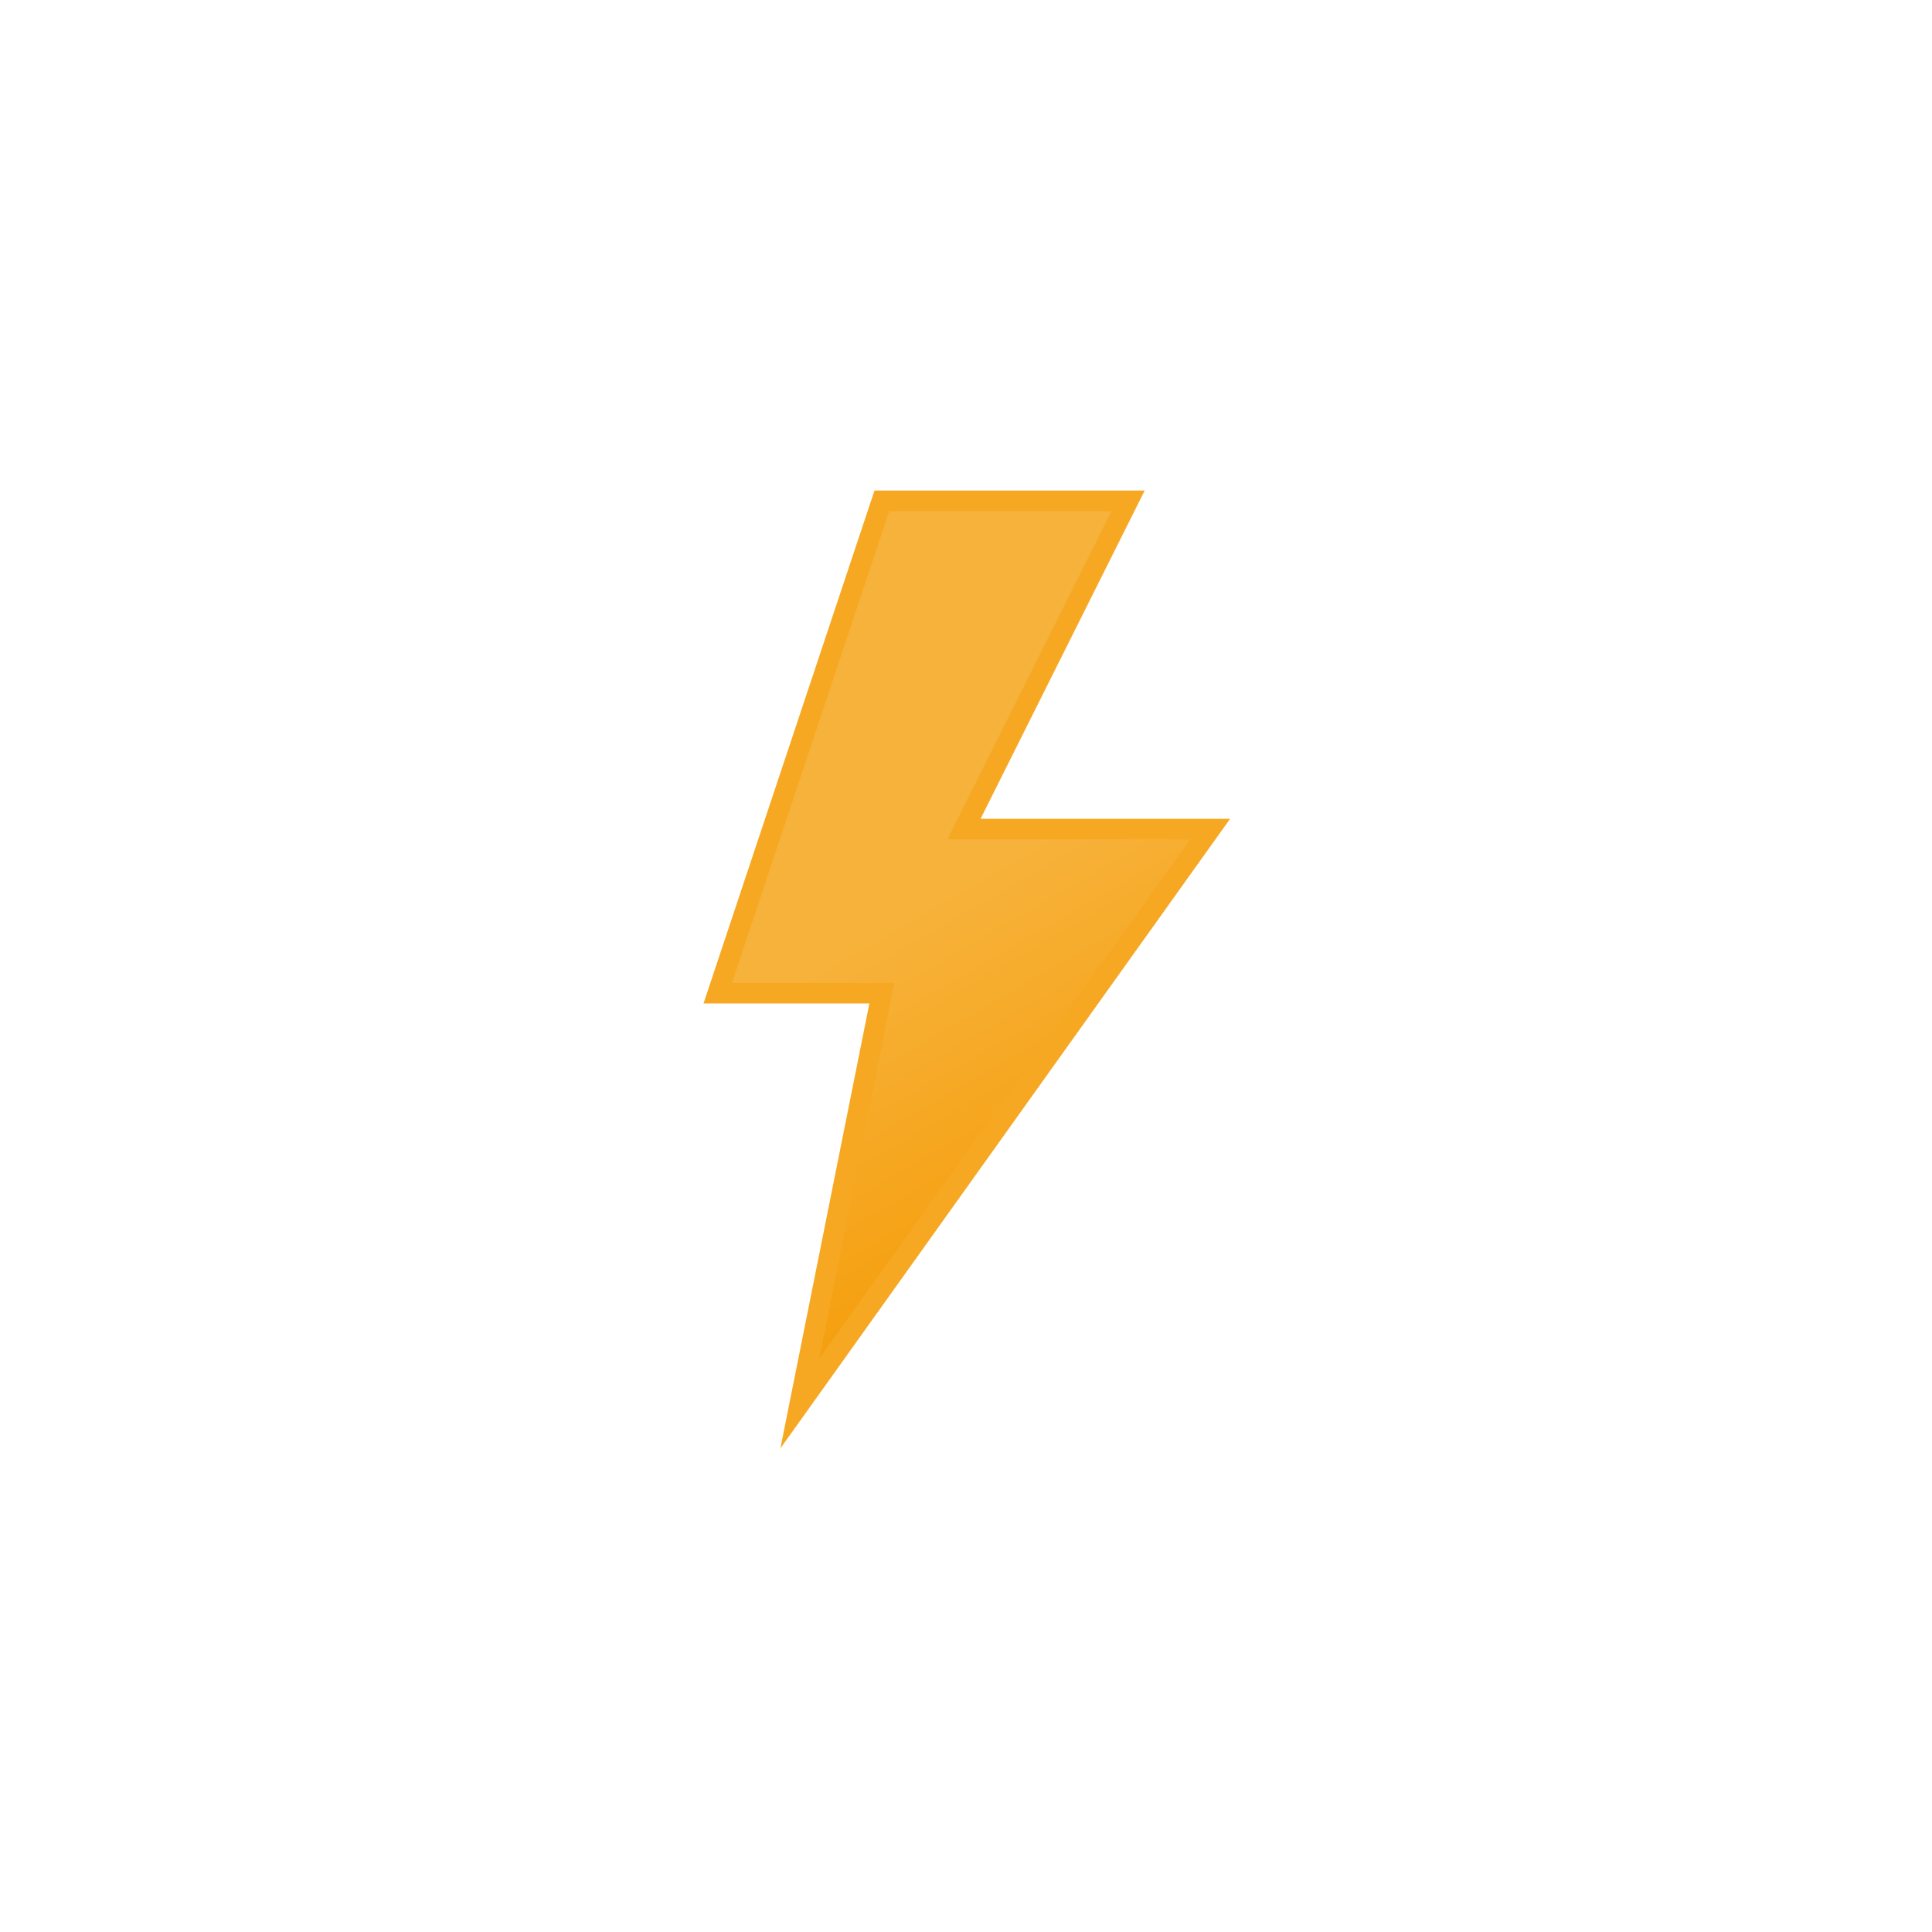
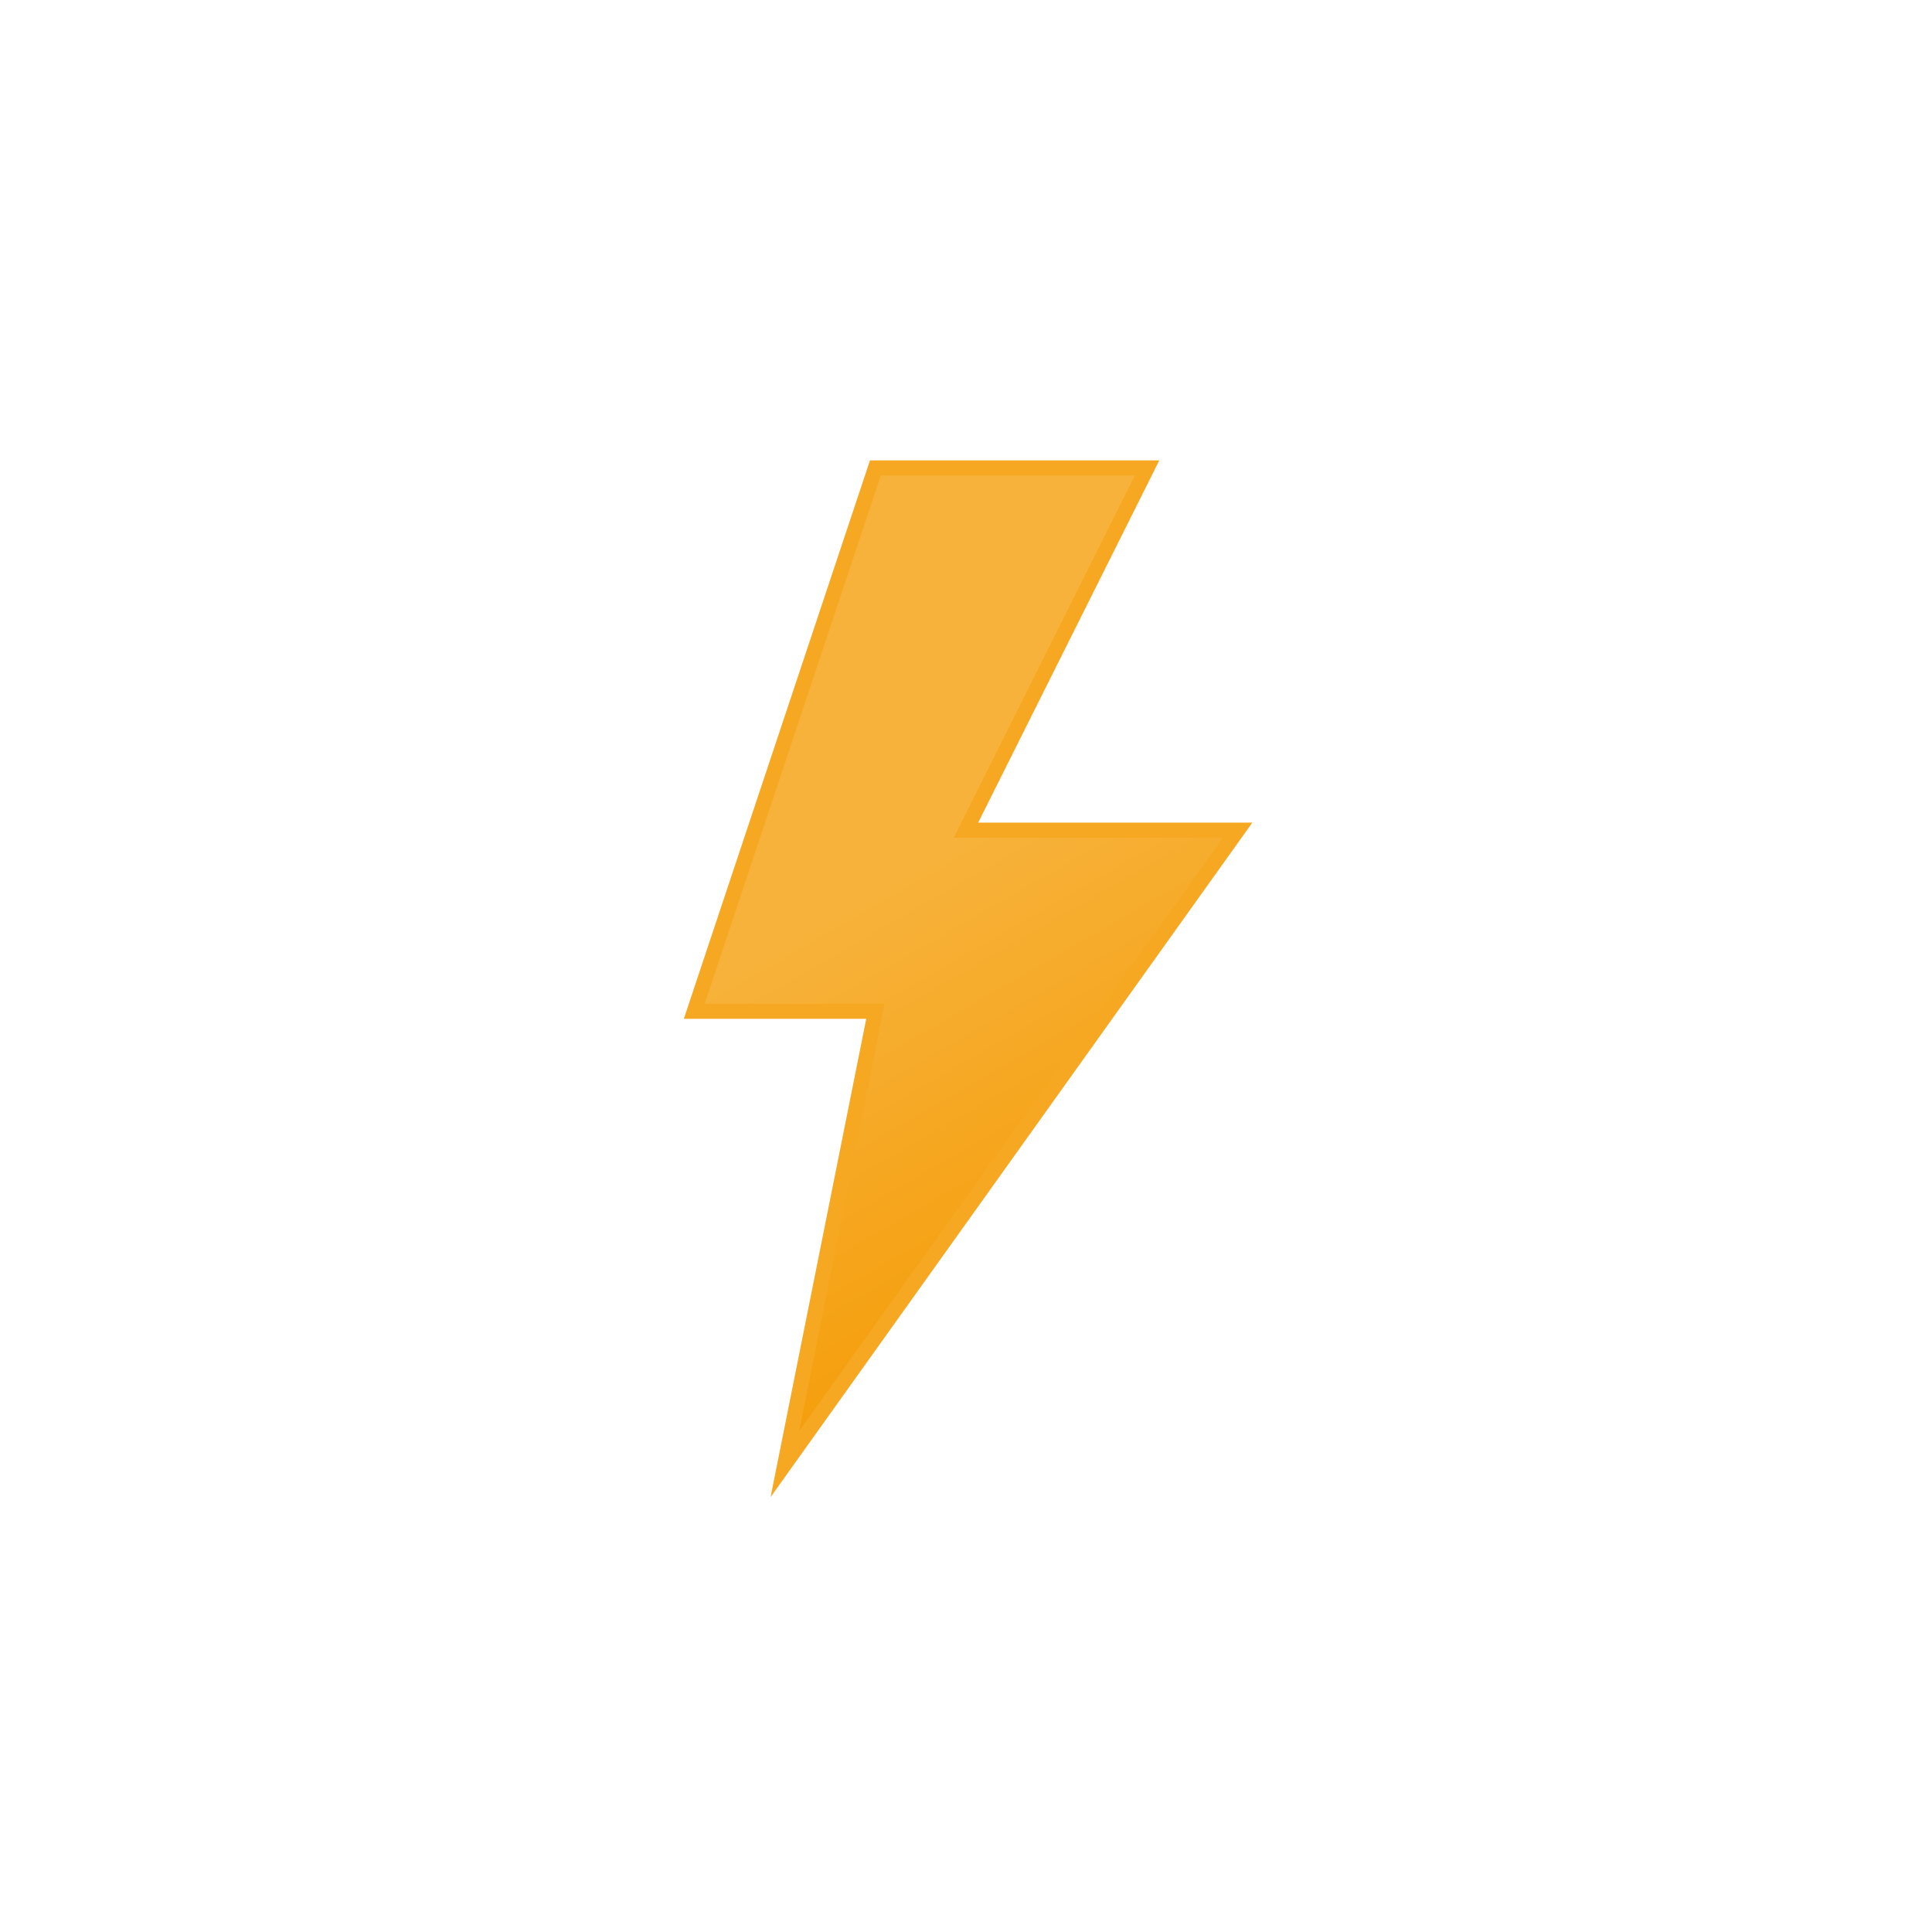
- <svg xmlns="http://www.w3.org/2000/svg" xmlns:xlink="http://www.w3.org/1999/xlink" viewBox="0 0 512 512">
+ <svg xmlns="http://www.w3.org/2000/svg" viewBox="0 0 64 64">
  <defs>
-     <linearGradient id="a" x1="8.7" x2="80.9" y1="17.1" y2="142.1" gradientUnits="userSpaceOnUse">
+     <linearGradient id="a" x1="24.11" x2="37.64" y1="18.33" y2="41.78" gradientUnits="userSpaceOnUse">
      <stop offset="0" stop-color="#f7b23b" />
-       <stop offset=".5" stop-color="#f7b23b" />
+       <stop offset=".45" stop-color="#f7b23b" />
      <stop offset="1" stop-color="#f59e0b" />
    </linearGradient>
-     <symbol id="b" viewBox="0 0 102.7 186.8">
-       <path fill="url(#a)" stroke="#f6a823" stroke-miterlimit="10" stroke-width="4" d="m34.8 2-32 96h32l-16 80 80-112h-48l32-64h-48z" />
-     </symbol>
  </defs>
-   <use xlink:href="#b" width="102.7" height="186.7" transform="matrix(1.36 0 0 1.36 186.37 130)" />
+   <path fill="url(#a)" stroke="#f6a823" stroke-miterlimit="10" stroke-width=".5" d="M29 15.5l-6 18h6l-3 15 15-21h-9l6-12h-9z">
+     <animate attributeName="opacity" dur="2s" repeatCount="indefinite" values="1; 1; 1; 1; 1; 1; 0.1; 1; 0.1; 1; 1; 0.1; 1; 0.1; 1" />
+   </path>
</svg>
